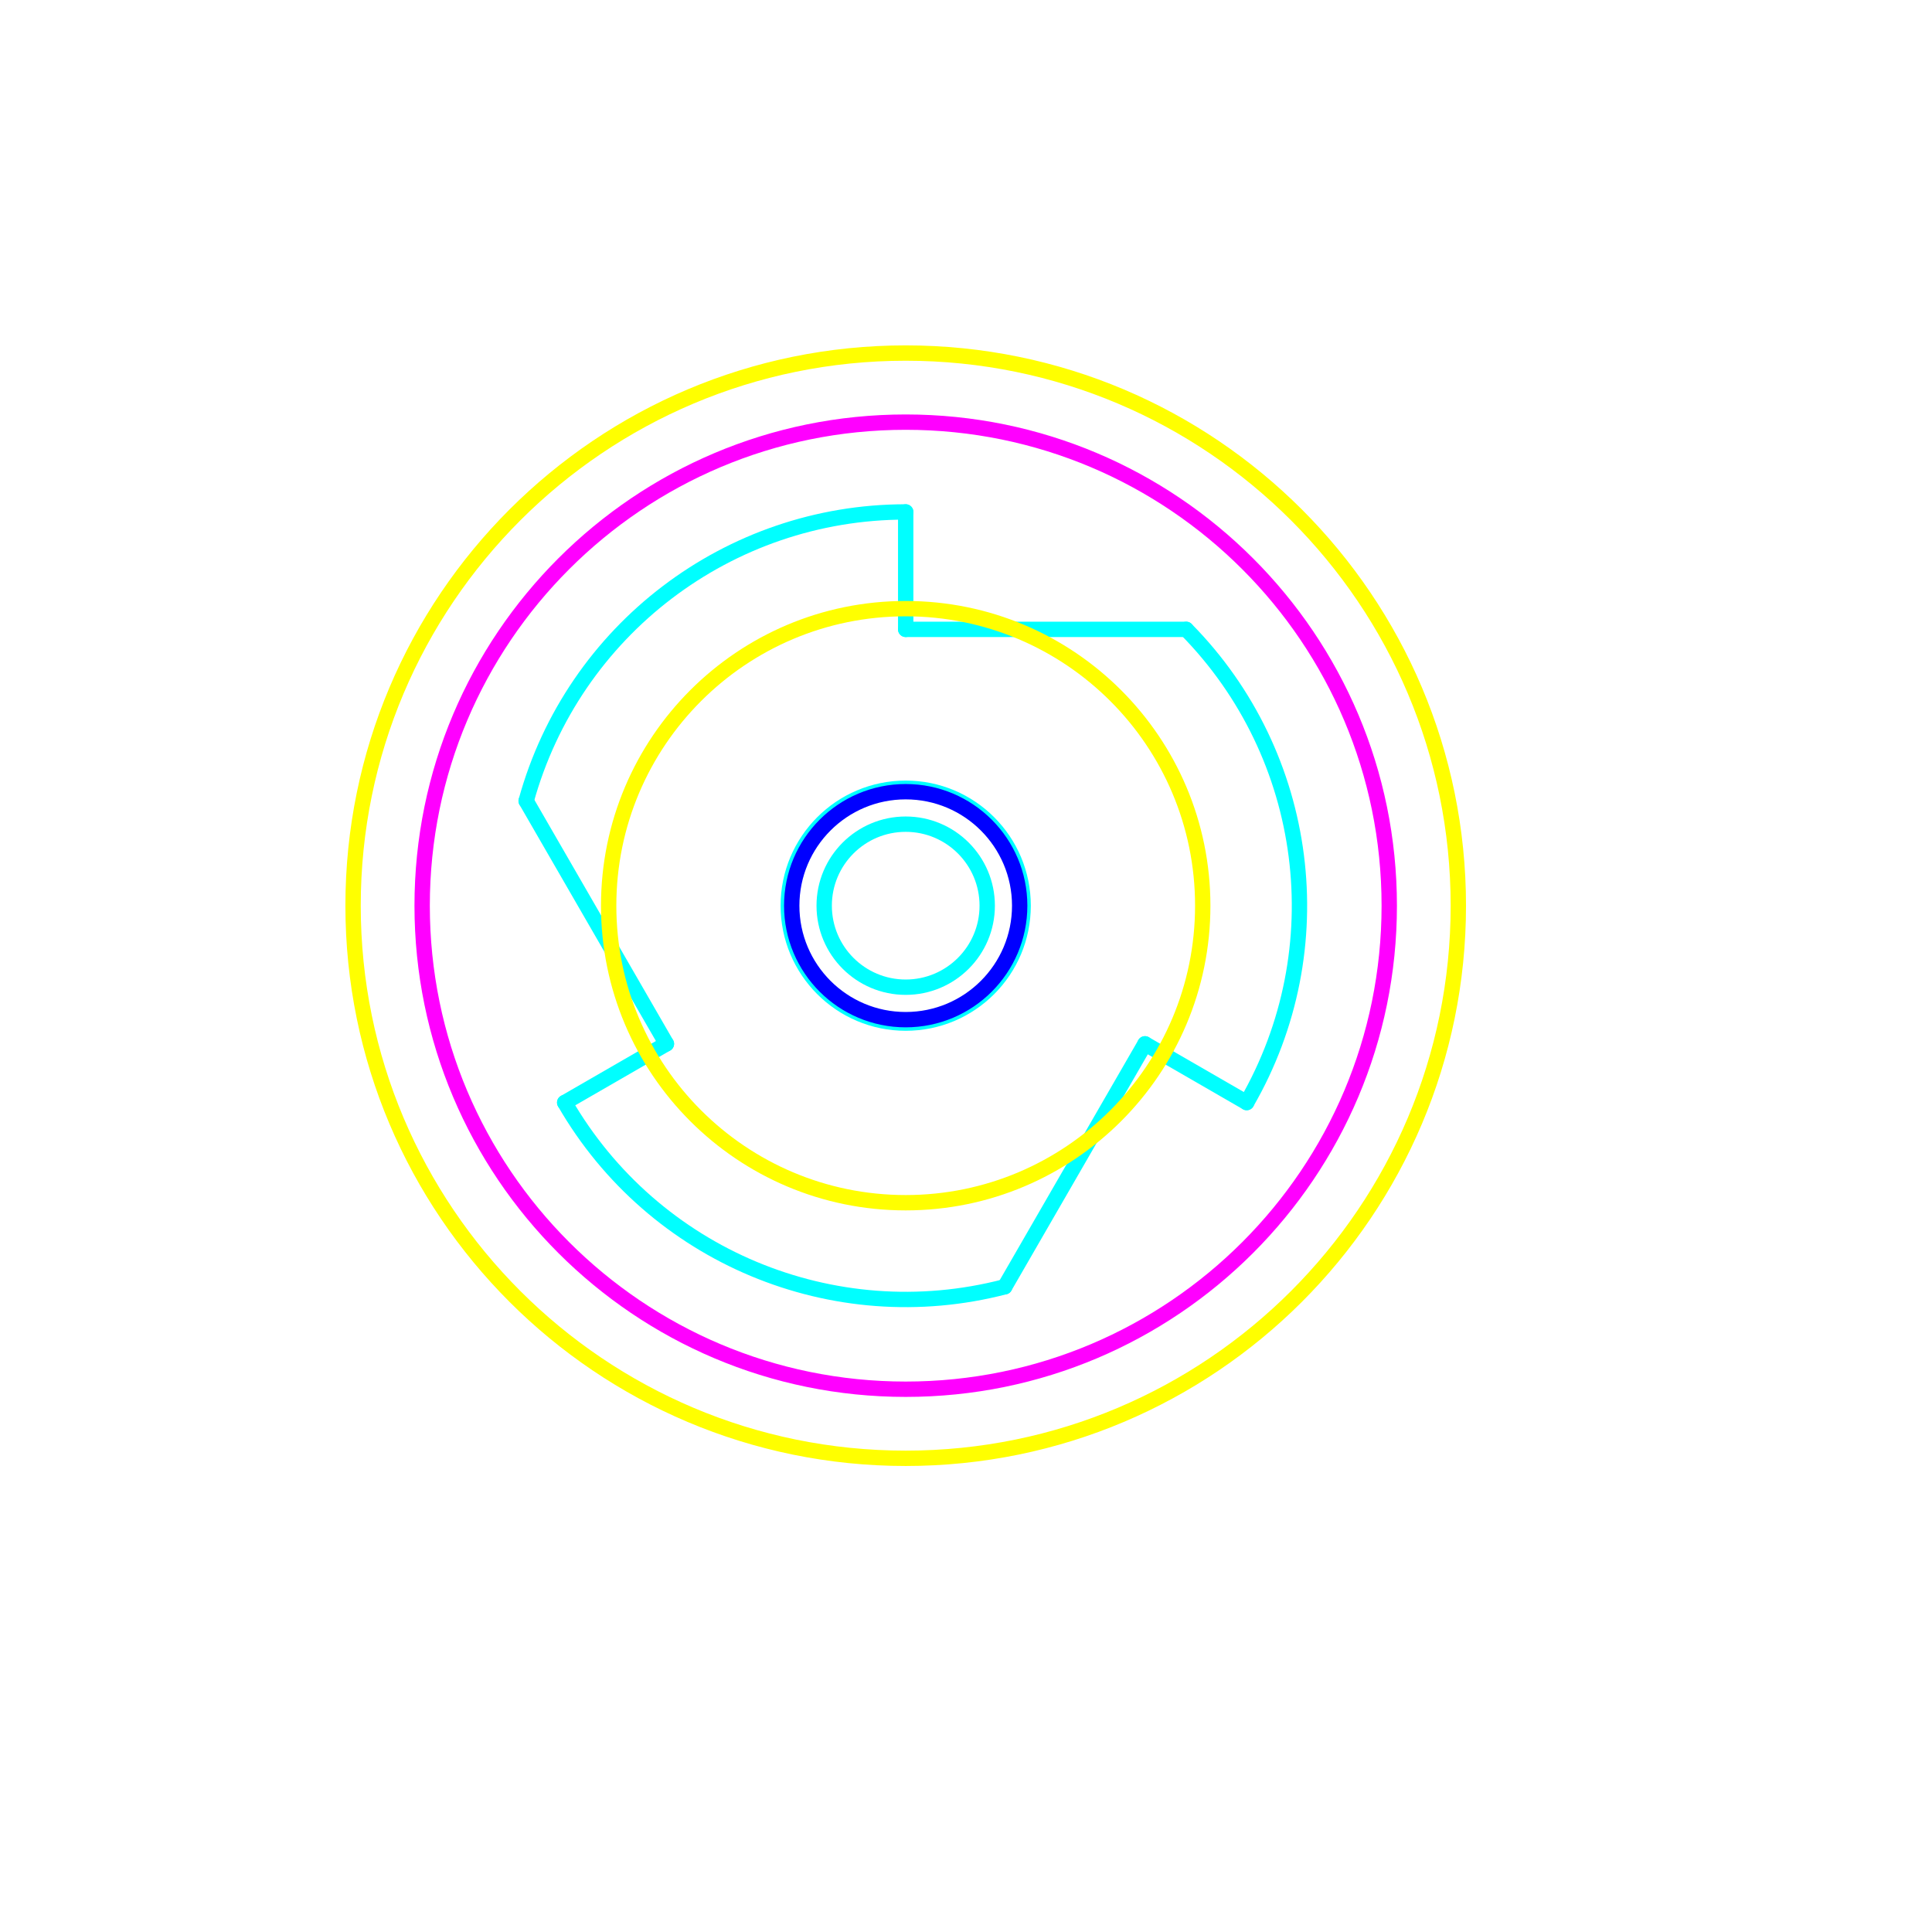
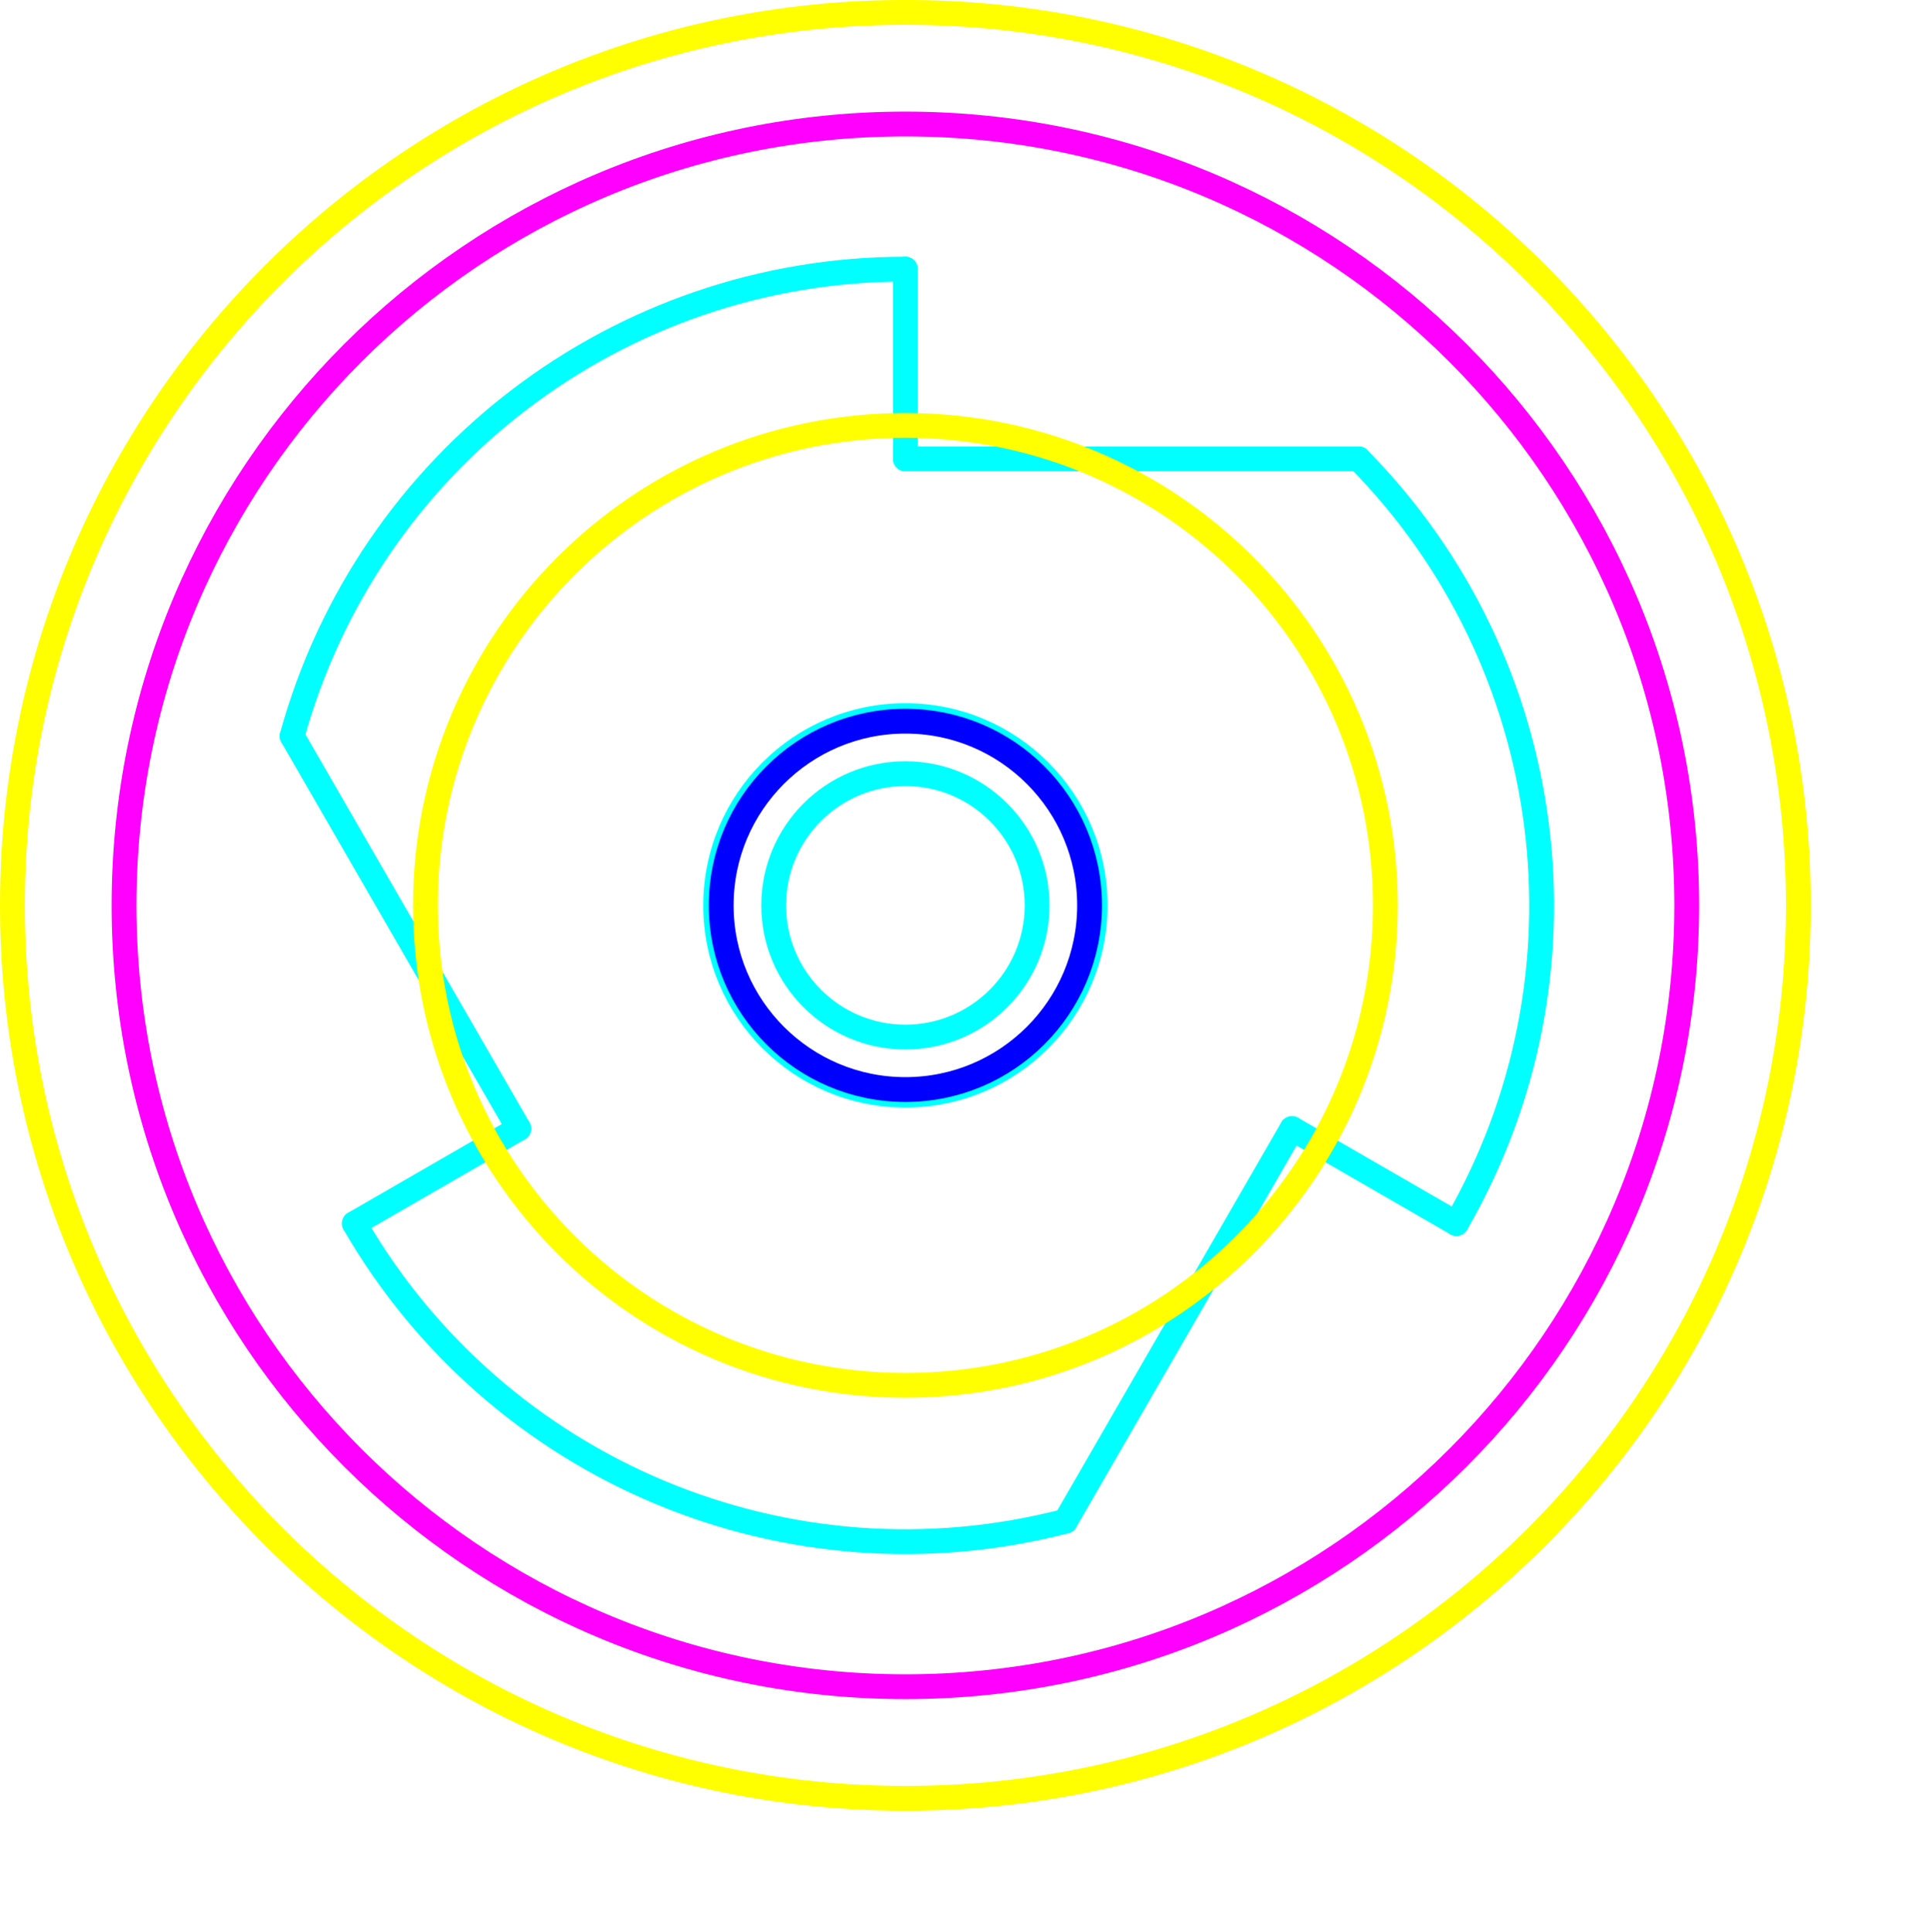
- <svg xmlns="http://www.w3.org/2000/svg" width="1.311in" height="1.311in" id="svg4155" version="1.1">
+ <svg xmlns="http://www.w3.org/2000/svg" width="0.811in" height="0.811in" id="svg4155" version="1.1">
  <defs id="defs4159">
    <marker id="DistanceX" orient="auto" refX="0" refY="0" style="overflow:visible">
      <path d="M 3,-3 -3,3 M 0,-5 0,5" style="stroke:#000000;stroke-width:0.5" id="path4162" />
    </marker>
    <pattern height="8" id="Hatch" patternUnits="userSpaceOnUse" width="8" x="0" y="0">
      <path d="M8 4 l-4,4" linecap="square" stroke="#000000" stroke-width="0.25" id="path4165" />
      <path d="M6 2 l-4,4" linecap="square" stroke="#000000" stroke-width="0.25" id="path4167" />
      <path d="M4 0 l-4,4" linecap="square" stroke="#000000" stroke-width="0.25" id="path4169" />
    </pattern>
    <symbol id="*MODEL_SPACE" />
    <symbol id="*PAPER_SPACE" />
  </defs>
-   <g id="g4223" style="display:inline" transform="translate(-30901,46796.638)">
+   <g id="g4223" style="display:inline" transform="translate(-30923.5,46774.138)">
    <path d="m 30991.5,-46737.638 a 31.5,31.5 0 1 0 -63,0 31.5,31.5 0 1 0 63,0 z" style="fill:none;stroke:#ff00ff;stroke-linecap:round" id="path4225" />
  </g>
-   <g id="g4295" style="display:inline" transform="translate(-30901,46796.638)">
+   <g id="g4295" style="display:inline" transform="translate(-30923.5,46774.138)">
    <path d="m 30960,-46763.288 a 25.65,25.65 0 0 0 -24.725,18.825" style="fill:none;stroke:#00ffff;stroke-linecap:round" id="path4313" />
    <path d="m 30937.786,-46724.813 a 25.65,25.65 0 0 0 28.666,12.001" style="fill:none;stroke:#00ffff;stroke-linecap:round" id="path4315" />
    <path d="m 30982.214,-46724.813 a 25.65,25.65 0 0 0 -3.94,-30.825" style="fill:none;stroke:#00ffff;stroke-linecap:round" id="path4317" />
    <path d="m 30937.786,-46724.813 6.626,-3.825" style="fill:none;stroke:#00ffff;stroke-linecap:round" id="path4319" />
    <path d="m 30944.412,-46728.638 -9.137,-15.825" style="fill:none;stroke:#00ffff;stroke-linecap:round" id="path4321" />
    <path d="m 30982.214,-46724.813 -6.626,-3.825" style="fill:none;stroke:#00ffff;stroke-linecap:round" id="path4323" />
    <path d="m 30975.588,-46728.638 -9.136,15.826" style="fill:none;stroke:#00ffff;stroke-linecap:round" id="path4325" />
    <path d="m 30960,-46755.638 18.274,0" style="fill:none;stroke:#00ffff;stroke-linecap:round" id="path4327" />
    <path d="m 30960,-46763.288 0,7.65" style="fill:none;stroke:#00ffff;stroke-linecap:round" id="path4329" />
    <path d="m 30965.31,-46737.638 a 5.31,5.31 0 1 0 -10.62,0 5.31,5.31 0 1 0 10.62,0 z" style="fill:none;stroke:#00ffff;stroke-linecap:round" id="path4331" />
    <path d="m 30967.65,-46737.638 a 7.65,7.65 0 1 0 -15.3,0 7.65,7.65 0 1 0 15.3,0 z" style="fill:none;stroke:#00ffff;stroke-linecap:round" id="path4333" />
  </g>
-   <g id="g4879" style="display:inline" transform="translate(-30901,46796.638)">
+   <g id="g4879" style="display:inline" transform="translate(-30923.5,46774.138)">
    <path d="m 30967.425,-46737.638 a 7.425,7.425 0 1 0 -14.85,0 7.425,7.425 0 1 0 14.85,0 z" style="fill:none;stroke:#0000ff;stroke-linecap:round" id="path4899" />
  </g>
-   <g id="g4917" style="display:inline" transform="translate(-30901,46796.638)">
+   <g id="g4917" style="display:inline" transform="translate(-30923.5,46774.138)">
    <path d="m 30996,-46737.638 a 36,36 0 1 0 -72,0 36,36 0 1 0 72,0 z" style="fill:none;stroke:#ffff00;stroke-linecap:round" id="path4919" />
    <path d="m 30979.35,-46737.638 a 19.35,19.35 0 1 0 -38.7,0 19.35,19.35 0 1 0 38.7,0 z" style="fill:none;stroke:#ffff00;stroke-linecap:round" id="path4921" />
  </g>
-   <g id="g4923" style="display:inline" transform="translate(-30901,46796.638)" />
+   <g id="g4923" style="display:inline" transform="translate(-30923.5,46774.138)" />
+   <g id="layer1" transform="translate(-22.5,-22.50002)" />
</svg>
